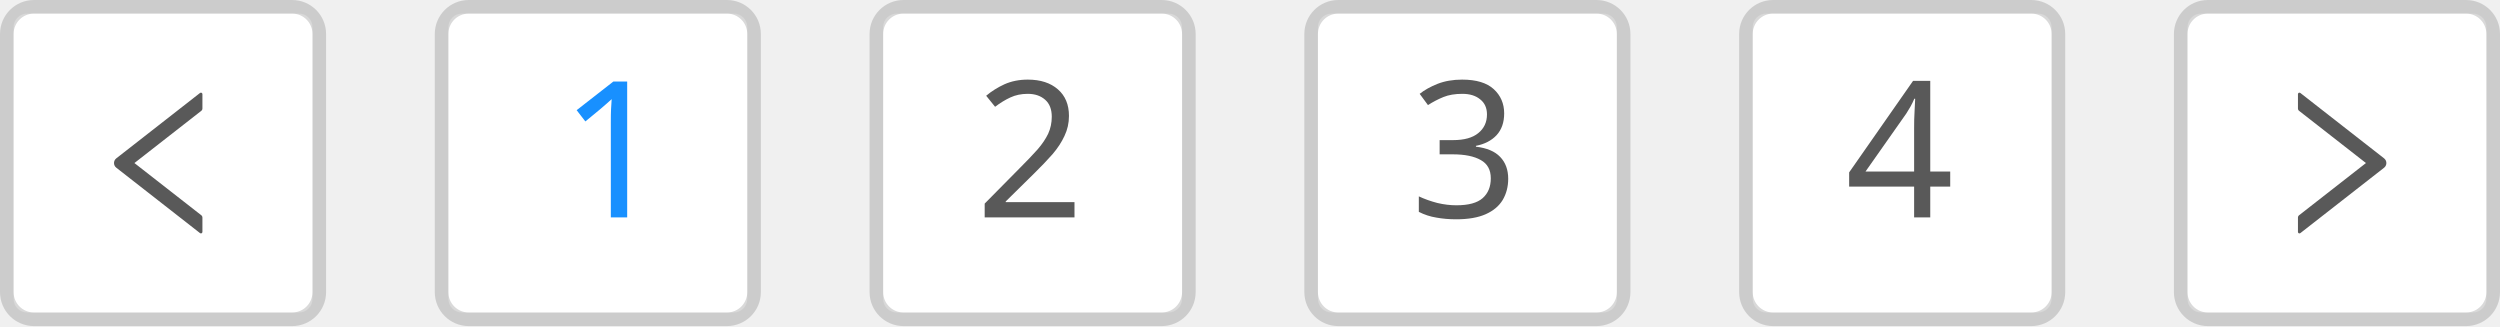
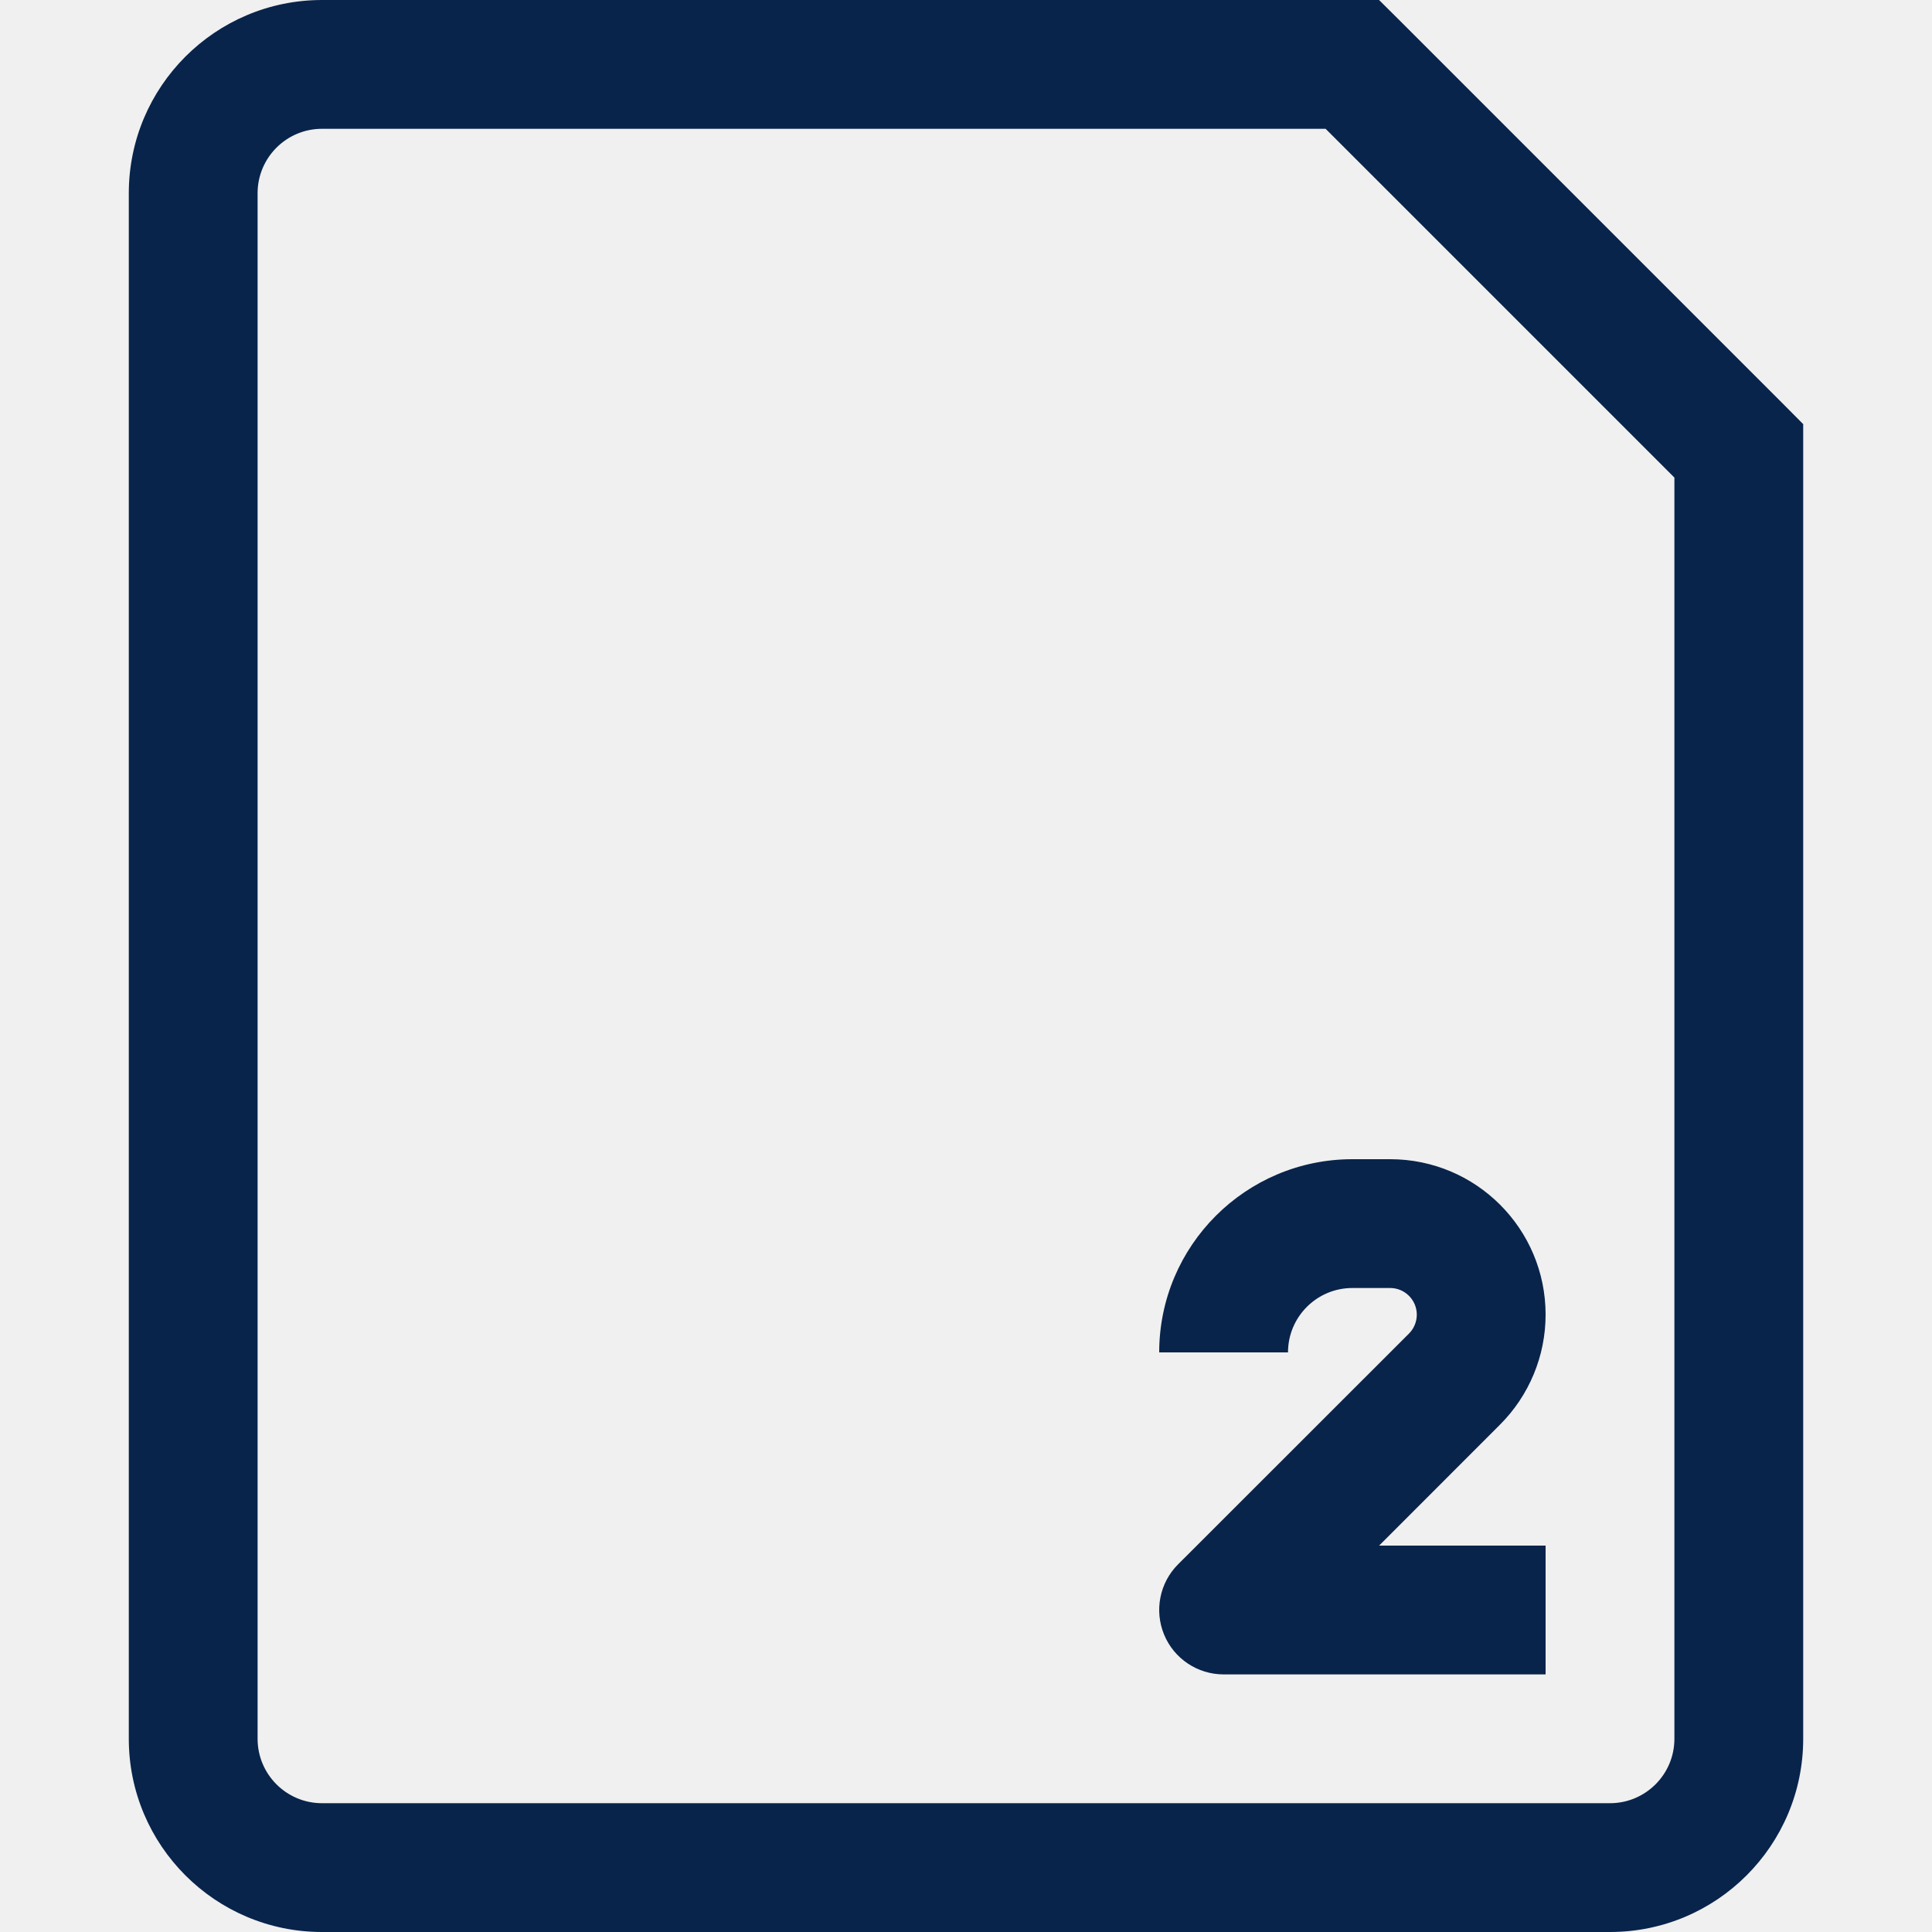
- <svg xmlns="http://www.w3.org/2000/svg" width="184px" height="24px" viewBox="0 0 184 24" version="1.1">
-   <g id="页面-1" stroke="none" stroke-width="1" fill="none" fill-rule="evenodd">
-     <g id="Ant-Design-组件缩略图" transform="translate(-331, -1062)">
-       <g id="Pagination" transform="translate(331, 1062)">
-         <g id="2.Navigation/*/Pagination/PageSelected" transform="translate(32, 0)">
-           <g id="Z/Shape/RectangleRC/2px/RC-A" fill-rule="nonzero">
-             <rect id="BG/fill" fill="#FFFFFF" x="1" y="1" width="22" height="22" rx="1" />
-             <rect id="outline" stroke="#000000" stroke-width="1" opacity="0.15" x="0.5" y="0.5" width="23" height="23" rx="2" />
-           </g>
-           <text id="✏️Text" font-family="PingFangSC-Regular, PingFang SC" font-size="14" font-weight="normal" line-spacing="22" fill="#1890FF">
-             <tspan x="9.193" y="16">1</tspan>
-           </text>
-         </g>
-         <g id="2.Navigation/*/Pagination/PageNumber" transform="translate(64, 0)">
-           <g id="9.Box/1.Cards/4.Border" fill-rule="nonzero">
-             <g id="Z/Shape/RectangleRC/2px/RC-A">
-               <rect id="BG/fill" fill="#FFFFFF" x="1" y="1" width="22" height="22" rx="1" />
-               <rect id="outline" stroke="#000000" stroke-width="1" opacity="0.15" x="0.5" y="0.5" width="23" height="23" rx="2" />
-             </g>
-           </g>
-           <text id="✏️Text" opacity="0.65" font-family="PingFangSC-Regular, PingFang SC" font-size="14" font-weight="normal" line-spacing="22" fill="#000000">
-             <tspan x="7.8" y="16">2</tspan>
-           </text>
-         </g>
-         <g id="2.Navigation/*/Pagination/PageNumber" transform="translate(96, 0)">
-           <g id="9.Box/1.Cards/4.Border" fill-rule="nonzero">
-             <g id="Z/Shape/RectangleRC/2px/RC-A">
-               <rect id="BG/fill" fill="#FFFFFF" x="1" y="1" width="22" height="22" rx="1" />
-               <rect id="outline" stroke="#000000" stroke-width="1" opacity="0.15" x="0.5" y="0.5" width="23" height="23" rx="2" />
-             </g>
-           </g>
-           <text id="✏️Text" opacity="0.65" font-family="PingFangSC-Regular, PingFang SC" font-size="14" font-weight="normal" line-spacing="22" fill="#000000">
-             <tspan x="7.8" y="16">3</tspan>
-           </text>
-         </g>
-         <g id="2.Navigation/*/Pagination/PageNumber" transform="translate(128, 0)">
-           <g id="9.Box/1.Cards/4.Border" fill-rule="nonzero">
-             <g id="Z/Shape/RectangleRC/2px/RC-A">
-               <rect id="BG/fill" fill="#FFFFFF" x="1" y="1" width="22" height="22" rx="1" />
-               <rect id="outline" stroke="#000000" stroke-width="1" opacity="0.15" x="0.5" y="0.5" width="23" height="23" rx="2" />
-             </g>
-           </g>
-           <text id="✏️Text" opacity="0.65" font-family="PingFangSC-Regular, PingFang SC" font-size="14" font-weight="normal" line-spacing="22" fill="#000000">
-             <tspan x="7.8" y="16">4</tspan>
-           </text>
-         </g>
-         <g id="2.Navigation/*/Pagination/IconBtn-Disable#" fill-rule="nonzero">
-           <g id="9.Box/1.Cards/4.Border">
-             <g id="Z/Shape/RectangleRC/2px/RC-A">
-               <rect id="BG/fill" fill="#FFFFFF" x="1" y="1" width="22" height="22" rx="1" />
-               <rect id="outline" stroke="#000000" stroke-width="1" opacity="0.15" x="0.5" y="0.5" width="23" height="23" rx="2" />
-             </g>
-           </g>
-           <g id="7.Icon/arrow/1.left" transform="translate(5, 5)" fill="#000000" opacity="0.65">
-             <path d="M9.898,2.985 L9.898,1.928 C9.898,1.836 9.793,1.786 9.722,1.842 L3.559,6.655 C3.335,6.83 3.335,7.168 3.559,7.343 L9.722,12.157 C9.795,12.213 9.898,12.162 9.898,12.071 L9.898,11.014 C9.898,10.947 9.867,10.883 9.815,10.842 L4.893,7 L9.815,3.157 C9.867,3.116 9.898,3.052 9.898,2.985 Z" id="fill" />
-           </g>
-         </g>
-         <g id="2.Navigation/*/Pagination/IconBtn-Clickable" transform="translate(160, 0)" fill-rule="nonzero">
-           <g id="2.Navigation/*/Pagination/IconBtn-Disable#">
-             <g id="9.Box/1.Cards/4.Border">
-               <g id="Z/Shape/RectangleRC/2px/RC-A">
-                 <rect id="BG/fill" fill="#FFFFFF" x="1" y="1" width="22" height="22" rx="1" />
-                 <rect id="outline" stroke="#000000" stroke-width="1" opacity="0.15" x="0.5" y="0.5" width="23" height="23" rx="2" />
-               </g>
-             </g>
-             <g id="7.Icon/arrow/2.right" transform="translate(5, 5)" fill="#000000" opacity="0.65">
-               <path d="M10.469,6.655 L4.305,1.842 C4.233,1.786 4.129,1.836 4.129,1.928 L4.129,2.985 C4.129,3.052 4.16,3.116 4.212,3.157 L9.134,7 L4.212,10.843 C4.159,10.884 4.129,10.948 4.129,11.015 L4.129,12.072 C4.129,12.164 4.234,12.214 4.305,12.158 L10.469,7.345 C10.693,7.17 10.693,6.83 10.469,6.655 Z" id="fill" />
-             </g>
-           </g>
-         </g>
-       </g>
-     </g>
-   </g>
+ <svg xmlns="http://www.w3.org/2000/svg" width="800px" height="800px" viewBox="0 0 15 15" fill="none">
+   <path d="M10.5 0.5L10.854 0.146L10.707 0H10.5V0.5ZM13.5 3.5H14V3.293L13.854 3.146L13.5 3.5ZM9.5 12.5L9.146 12.146C9.003 12.289 8.961 12.505 9.038 12.691C9.115 12.878 9.298 13 9.5 13V12.5ZM12.5 14H2.5V15H12.5V14ZM2.5 1H10.5V0H2.5V1ZM10.146 0.854L13.146 3.854L13.854 3.146L10.854 0.146L10.146 0.854ZM2.5 14C2.224 14 2 13.776 2 13.5H1C1 14.328 1.672 15 2.5 15V14ZM12.5 15C13.328 15 14 14.328 14 13.5H13C13 13.776 12.776 14 12.5 14V15ZM2.5 0C1.672 0 1 0.672 1 1.5H2C2 1.224 2.224 1 2.5 1V0ZM12 12H9.5V13H12V12ZM9.854 12.854L11.646 11.061L10.939 10.354L9.146 12.146L9.854 12.854ZM10.793 9H10.5V10H10.793V9ZM10.5 9C9.672 9 9 9.672 9 10.5H10C10 10.224 10.224 10 10.5 10V9ZM12 10.207C12 9.54 11.46 9 10.793 9V10C10.907 10 11 10.093 11 10.207H12ZM11.646 11.061C11.873 10.834 12 10.527 12 10.207H11C11 10.262 10.978 10.315 10.939 10.354L11.646 11.061ZM13 3.5V13.5H14V3.5H13ZM2 13.5V1.5H1V13.5H2Z" fill="#09244B" />
</svg>
